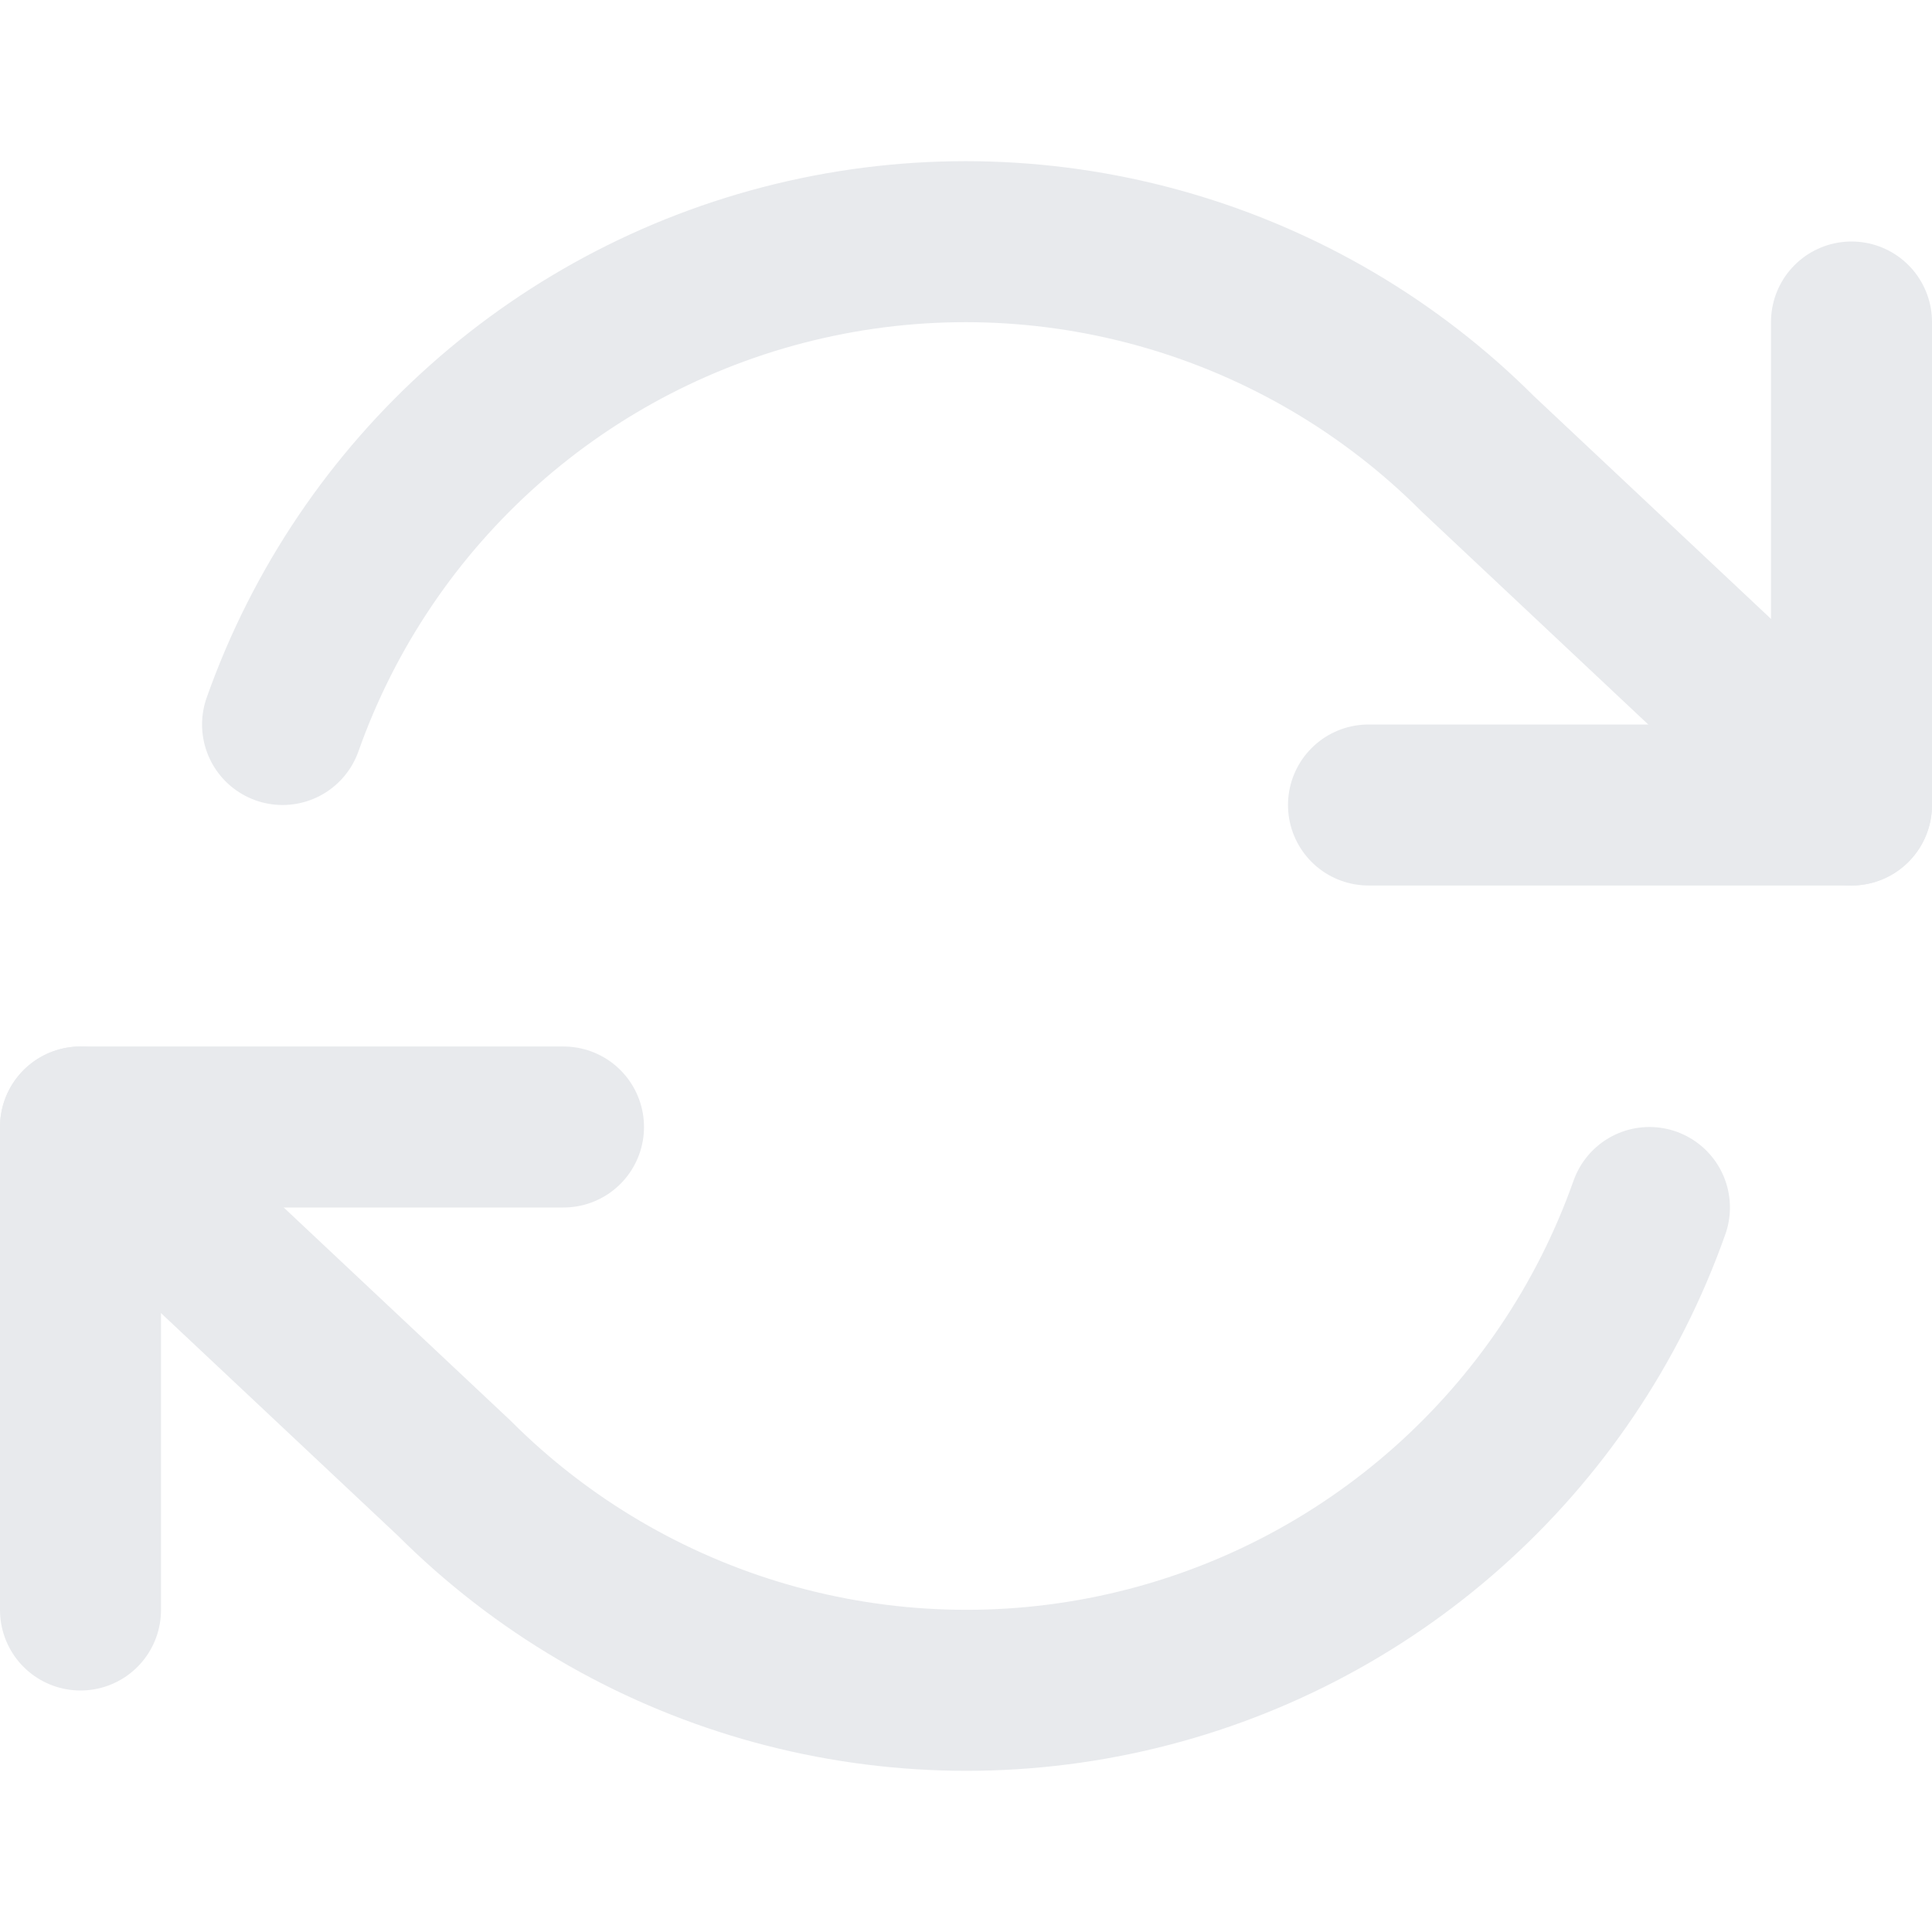
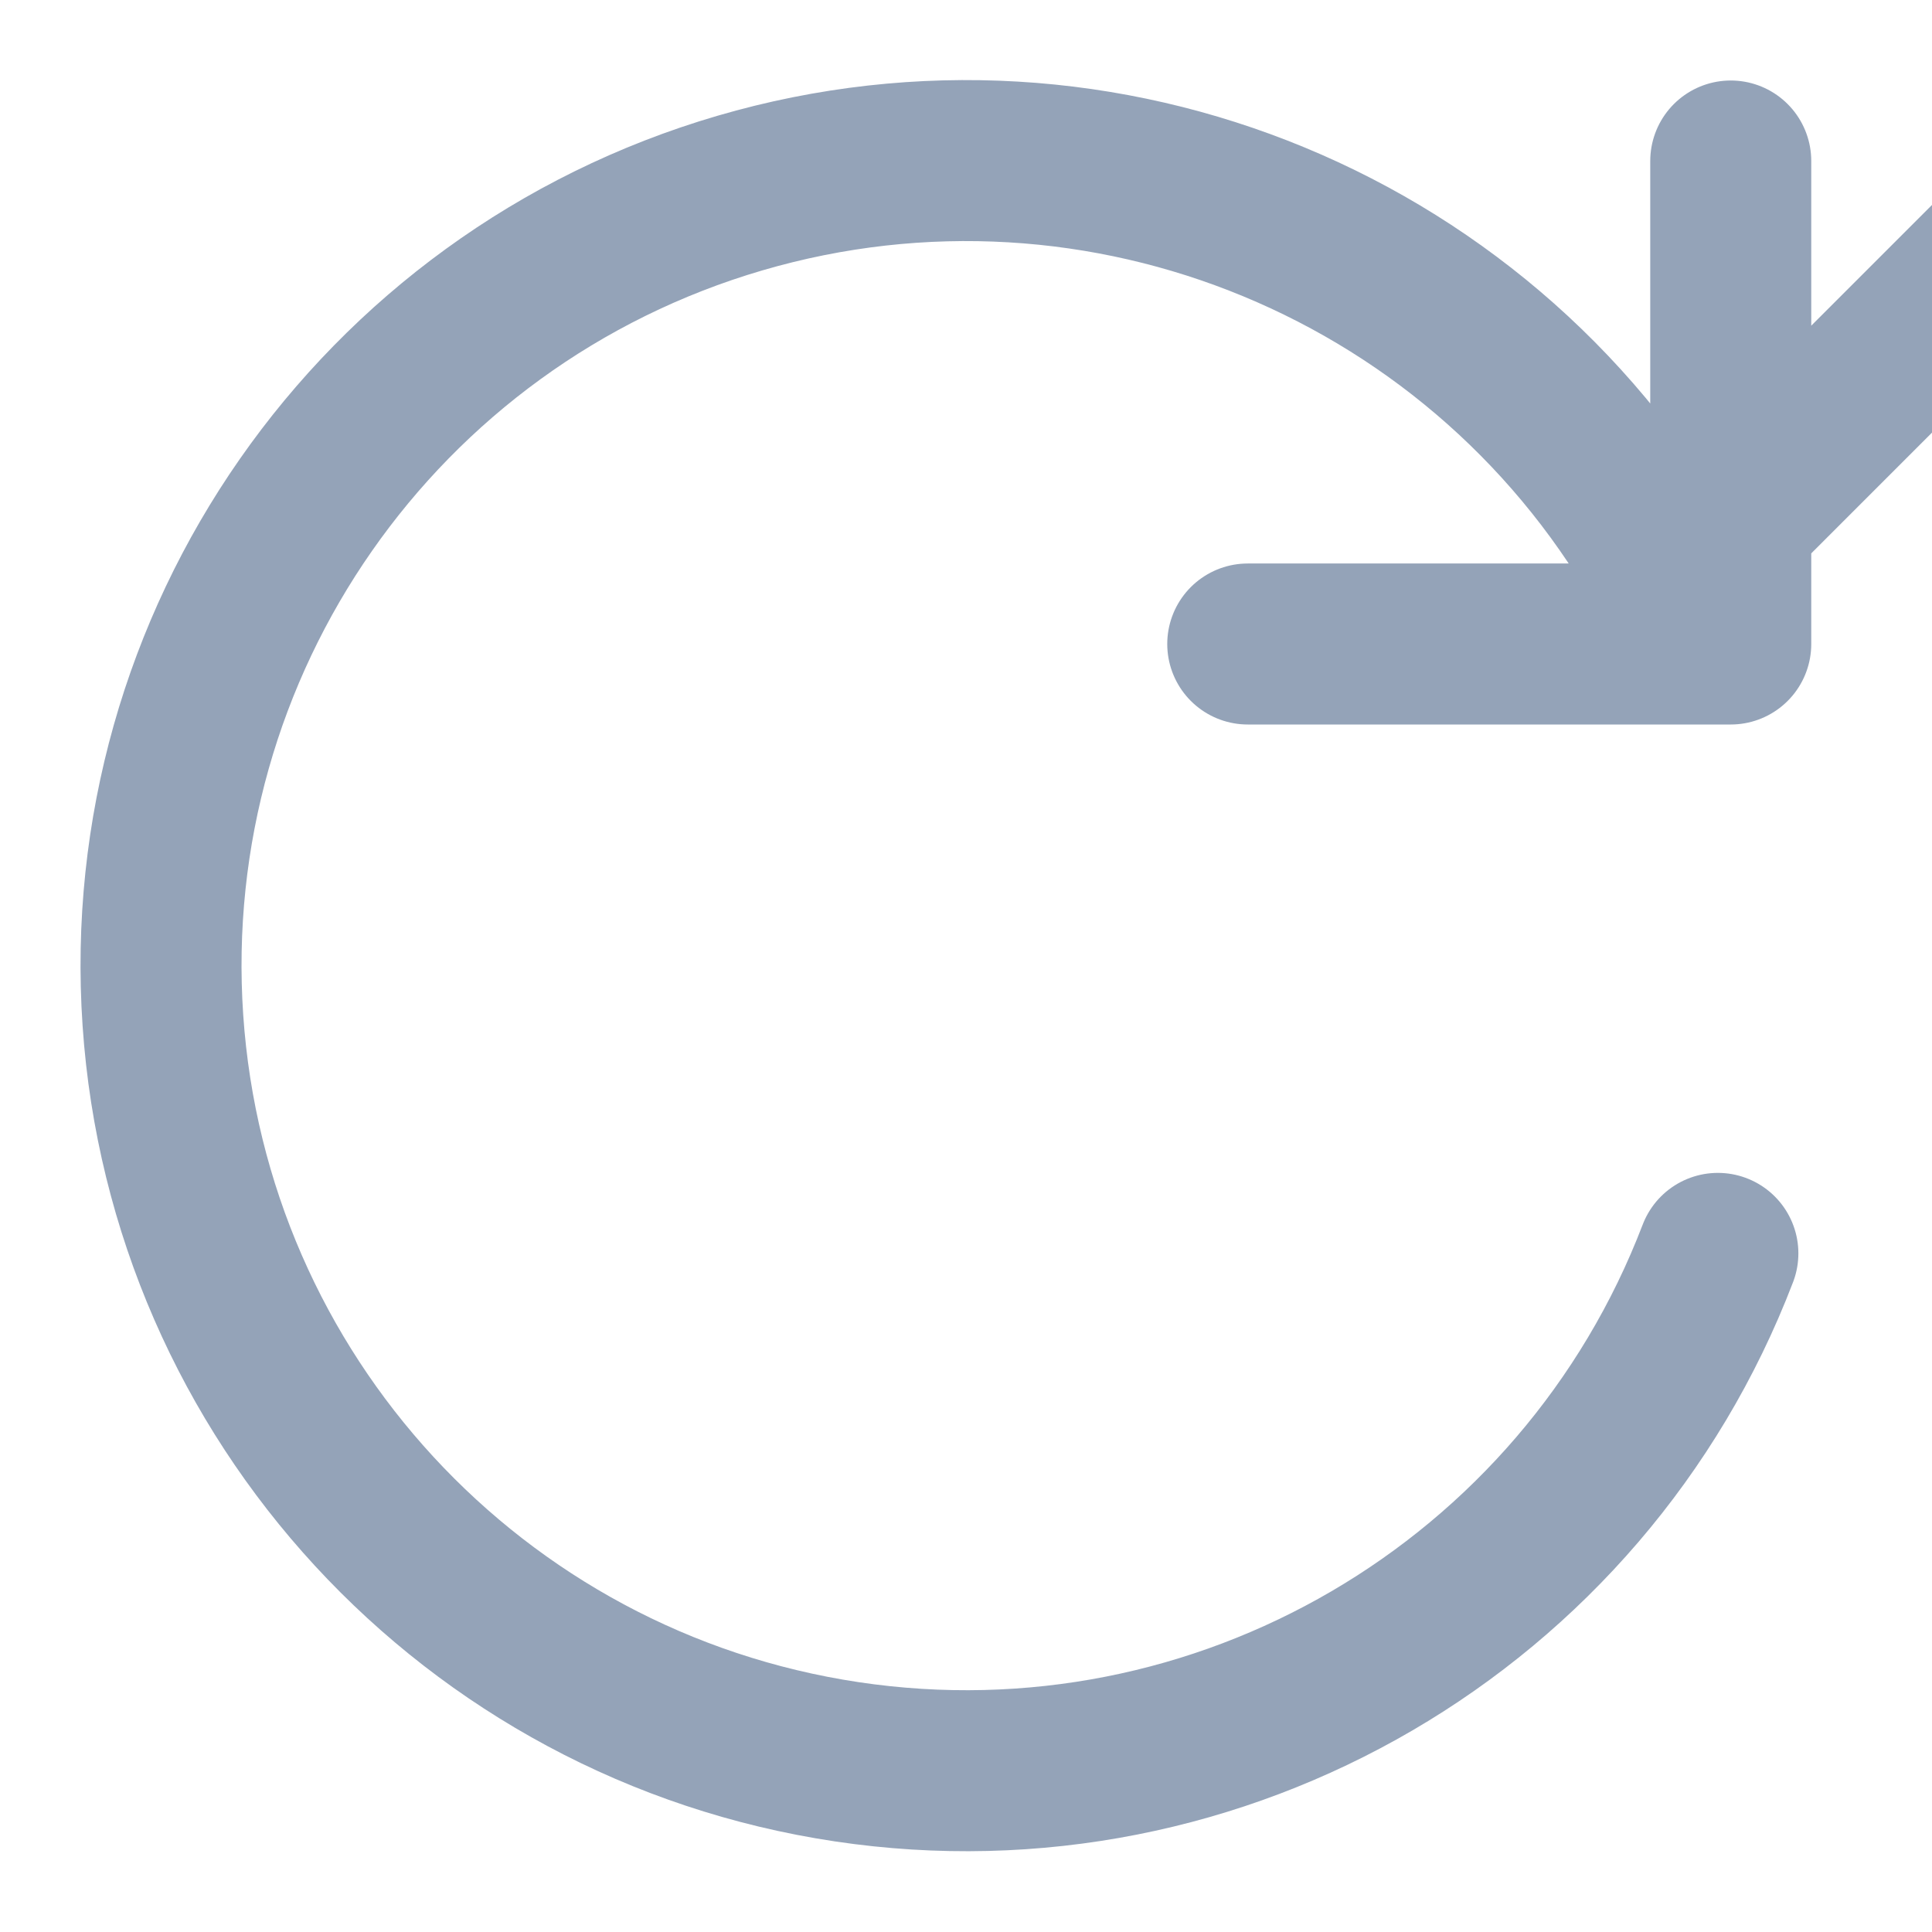
- <svg xmlns="http://www.w3.org/2000/svg" width="20" height="20" viewBox="0 0 24 24" fill="none" stroke="#e8eaed" stroke-width="2" stroke-linecap="round" stroke-linejoin="round">
-   <polyline points="23 4 23 10 17 10" />
-   <polyline points="1 20 1 14 7 14" />
-   <path d="M3.51 9a9 9 0 0 1 14.85-3.36L23 10M1 14l4.64 4.36A9 9 0 0 0 20.49 15" />
+ <svg xmlns="http://www.w3.org/2000/svg" width="20" height="20" viewBox="0 0 24 24" fill="none" stroke="#94A3B8" stroke-width="2" stroke-linecap="round" stroke-linejoin="round">
+   <path d="M21.5 2v6h-6M21.34 15.57a10 10 0 1 1-.57-8.38l5.67-5.67" />
</svg>
